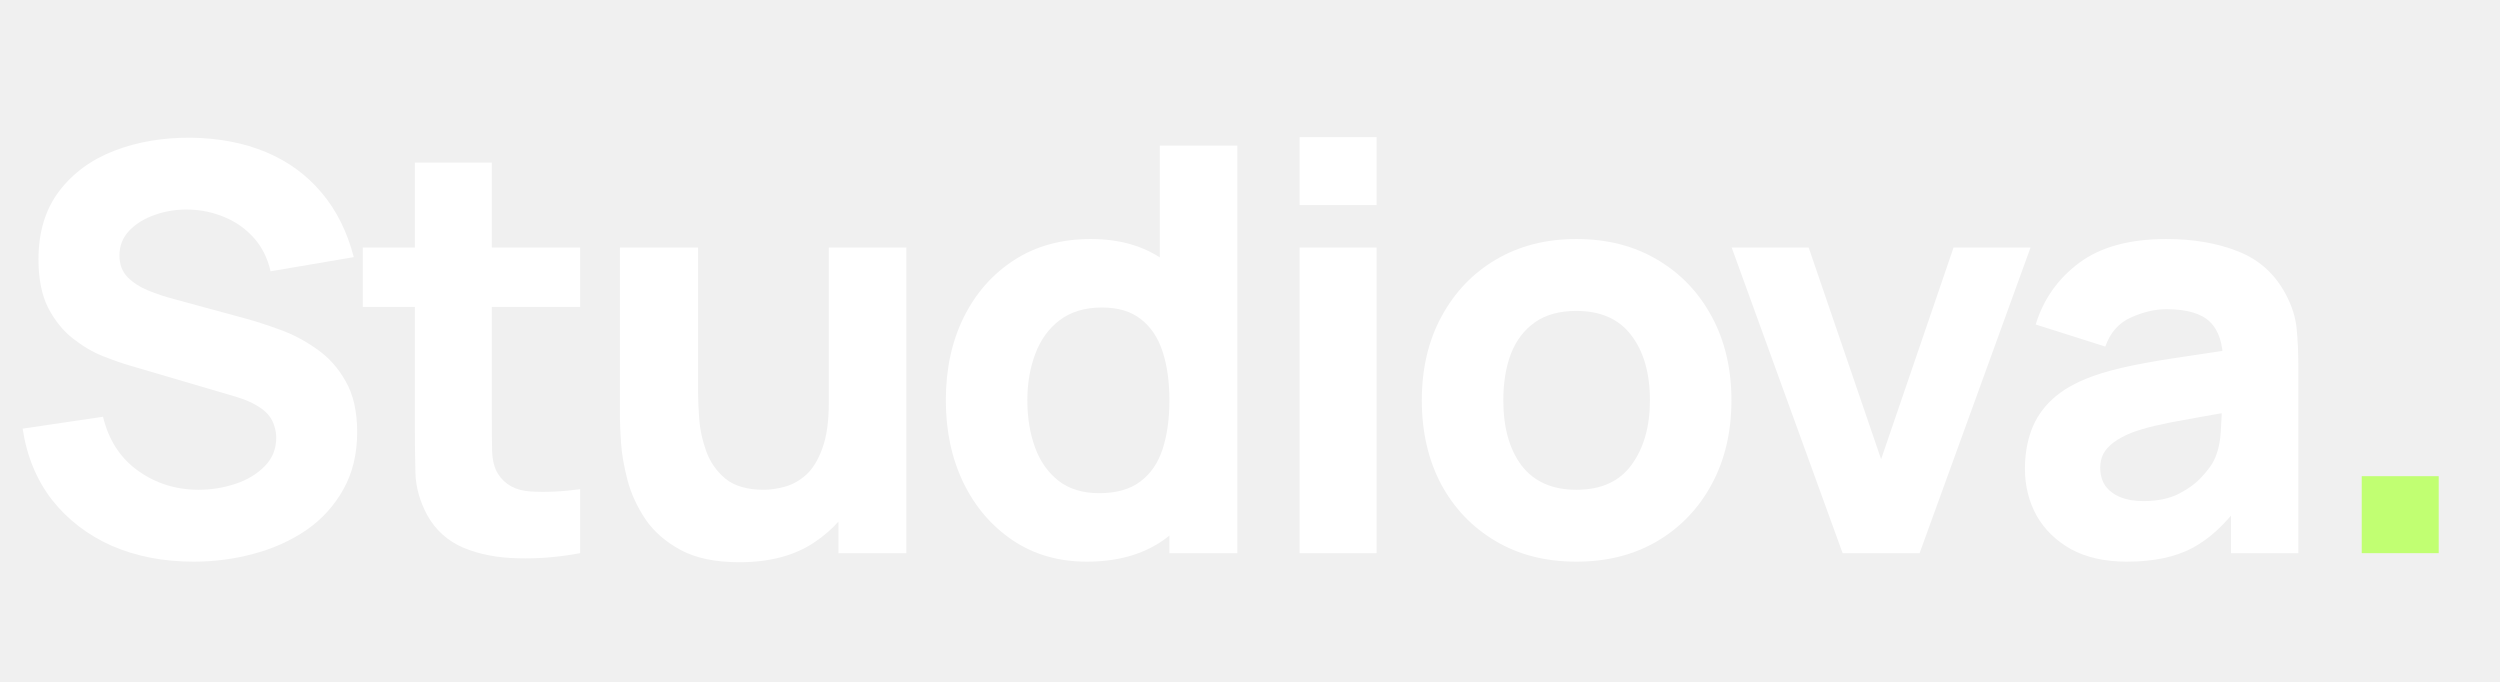
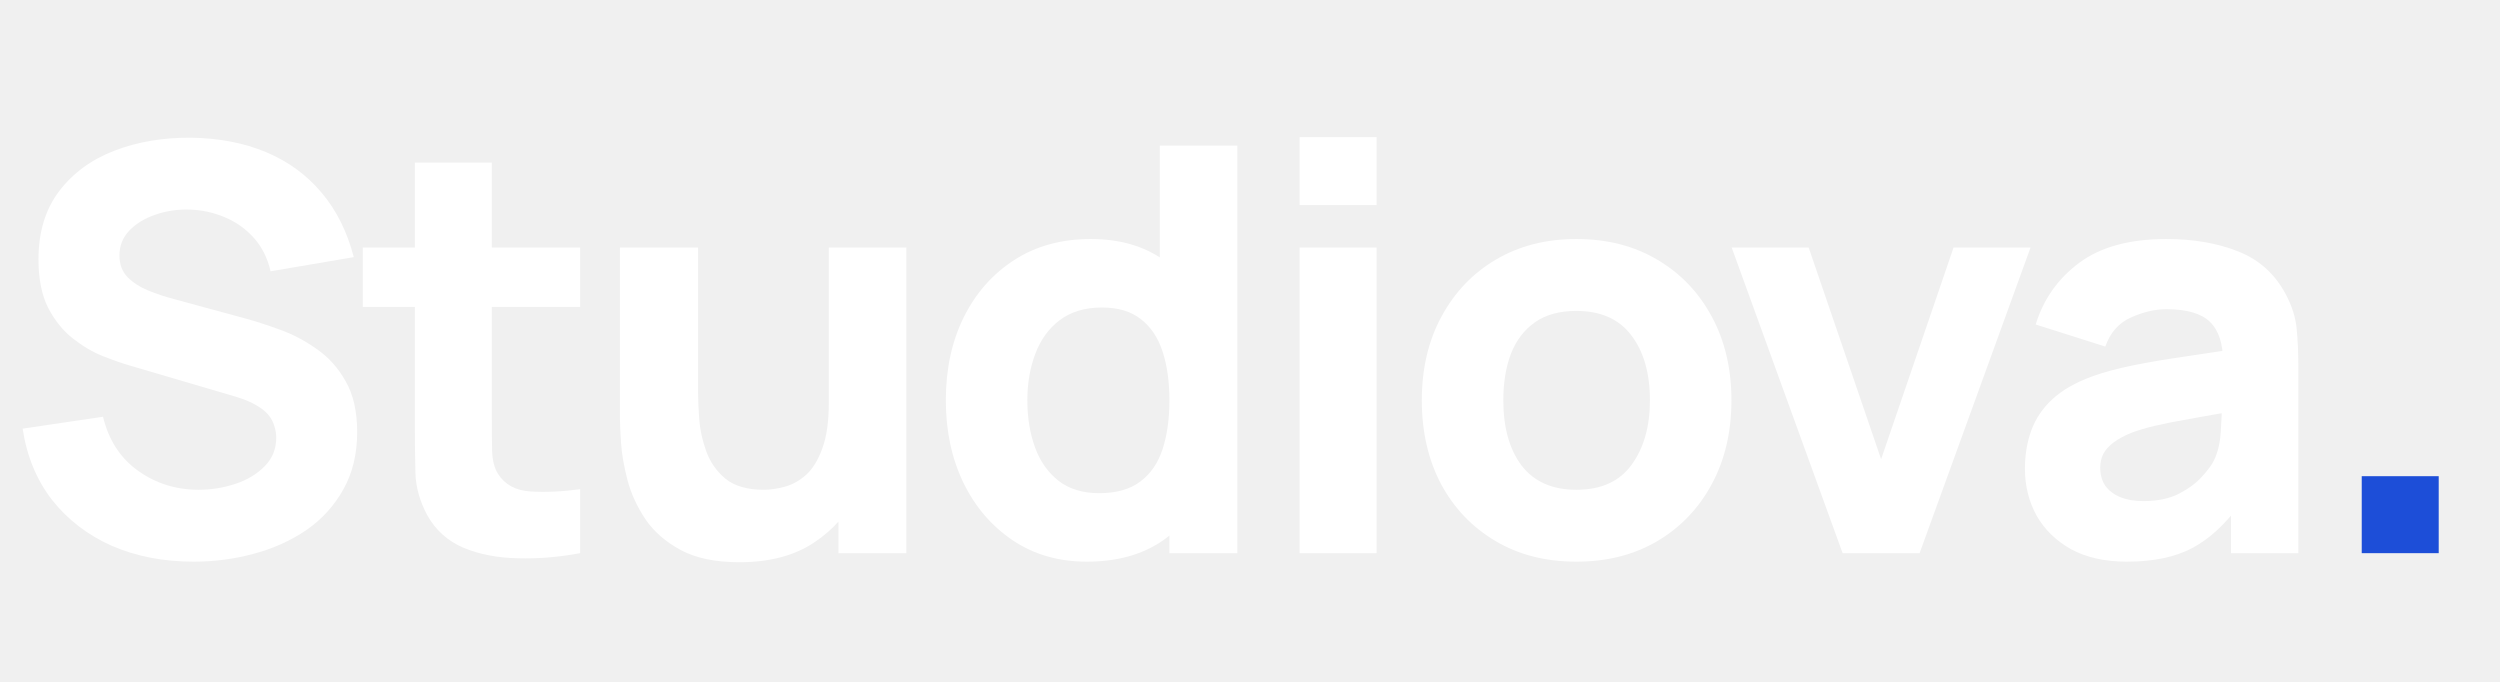
<svg xmlns="http://www.w3.org/2000/svg" width="198" height="54" viewBox="0 0 198 54" fill="none">
  <path d="M15.332 44.484C12.941 44.484 10.782 44.065 8.854 43.228C6.941 42.377 5.365 41.166 4.124 39.597C2.899 38.013 2.122 36.13 1.793 33.949L8.159 33.007C8.607 34.86 9.534 36.287 10.939 37.288C12.343 38.29 13.942 38.79 15.735 38.79C16.737 38.79 17.708 38.633 18.649 38.32C19.591 38.006 20.36 37.542 20.958 36.93C21.571 36.317 21.877 35.562 21.877 34.666C21.877 34.337 21.825 34.023 21.72 33.724C21.631 33.411 21.474 33.119 21.25 32.85C21.025 32.581 20.704 32.327 20.286 32.088C19.882 31.849 19.367 31.632 18.739 31.438L10.356 28.973C9.728 28.793 8.996 28.539 8.159 28.21C7.337 27.882 6.538 27.411 5.761 26.798C4.984 26.186 4.334 25.379 3.811 24.377C3.303 23.361 3.048 22.084 3.048 20.544C3.048 18.378 3.594 16.577 4.685 15.142C5.776 13.708 7.233 12.639 9.056 11.937C10.879 11.235 12.896 10.891 15.108 10.906C17.334 10.936 19.322 11.317 21.07 12.049C22.819 12.781 24.283 13.85 25.464 15.254C26.644 16.644 27.496 18.348 28.019 20.365L21.429 21.486C21.19 20.44 20.749 19.558 20.106 18.841C19.464 18.124 18.694 17.578 17.798 17.205C16.916 16.831 15.989 16.629 15.018 16.599C14.062 16.57 13.158 16.704 12.306 17.003C11.469 17.287 10.782 17.705 10.244 18.258C9.721 18.811 9.459 19.468 9.459 20.231C9.459 20.933 9.676 21.508 10.109 21.957C10.543 22.39 11.088 22.741 11.745 23.01C12.403 23.279 13.075 23.503 13.763 23.683L19.367 25.207C20.203 25.431 21.13 25.73 22.146 26.103C23.162 26.462 24.134 26.97 25.06 27.628C26.002 28.27 26.771 29.122 27.369 30.183C27.982 31.244 28.288 32.589 28.288 34.218C28.288 35.951 27.922 37.468 27.189 38.768C26.472 40.053 25.501 41.121 24.276 41.973C23.05 42.81 21.66 43.438 20.106 43.856C18.567 44.275 16.976 44.484 15.332 44.484Z" fill="white" />
  <path d="M45.946 43.811C44.273 44.125 42.629 44.26 41.015 44.215C39.416 44.185 37.982 43.908 36.711 43.385C35.456 42.847 34.5 41.988 33.842 40.808C33.245 39.702 32.931 38.581 32.901 37.445C32.871 36.295 32.856 34.995 32.856 33.545V12.878H38.953V33.187C38.953 34.128 38.96 34.98 38.975 35.742C39.005 36.489 39.162 37.087 39.446 37.535C39.984 38.387 40.843 38.85 42.024 38.925C43.204 38.999 44.512 38.94 45.946 38.745V43.811ZM28.732 24.31V19.603H45.946V24.31H28.732Z" fill="white" />
  <path d="M58.559 44.529C56.661 44.529 55.114 44.207 53.919 43.565C52.723 42.922 51.789 42.108 51.117 41.121C50.459 40.135 49.989 39.112 49.705 38.051C49.421 36.975 49.249 35.996 49.189 35.114C49.13 34.233 49.1 33.59 49.1 33.187V19.603H55.286V31.035C55.286 31.588 55.316 32.297 55.376 33.164C55.436 34.016 55.622 34.875 55.936 35.742C56.25 36.609 56.758 37.333 57.46 37.916C58.178 38.499 59.186 38.79 60.486 38.79C61.01 38.79 61.57 38.708 62.168 38.544C62.765 38.379 63.326 38.066 63.849 37.602C64.372 37.124 64.798 36.429 65.126 35.518C65.47 34.591 65.642 33.381 65.642 31.886L69.139 33.545C69.139 35.458 68.75 37.251 67.973 38.925C67.196 40.598 66.023 41.951 64.454 42.982C62.9 44.013 60.935 44.529 58.559 44.529ZM66.404 43.811V35.787H65.642V19.603H71.784V43.811H66.404Z" fill="white" />
  <path d="M86.073 44.484C83.846 44.484 81.896 43.923 80.223 42.803C78.549 41.682 77.241 40.158 76.3 38.23C75.373 36.302 74.91 34.128 74.91 31.707C74.91 29.241 75.381 27.052 76.322 25.14C77.279 23.212 78.616 21.695 80.335 20.589C82.053 19.483 84.07 18.93 86.387 18.93C88.688 18.93 90.623 19.491 92.192 20.612C93.761 21.732 94.949 23.257 95.756 25.184C96.563 27.112 96.967 29.286 96.967 31.707C96.967 34.128 96.556 36.302 95.734 38.23C94.927 40.158 93.716 41.682 92.103 42.803C90.489 43.923 88.479 44.484 86.073 44.484ZM87.059 39.059C88.419 39.059 89.502 38.753 90.309 38.14C91.131 37.528 91.722 36.668 92.08 35.562C92.439 34.457 92.618 33.172 92.618 31.707C92.618 30.243 92.439 28.957 92.08 27.852C91.722 26.746 91.146 25.887 90.354 25.274C89.577 24.661 88.553 24.355 87.283 24.355C85.924 24.355 84.803 24.691 83.921 25.364C83.054 26.021 82.412 26.91 81.993 28.031C81.575 29.137 81.366 30.362 81.366 31.707C81.366 33.067 81.567 34.307 81.971 35.428C82.374 36.534 82.995 37.416 83.831 38.073C84.668 38.73 85.744 39.059 87.059 39.059ZM92.618 43.811V27.224H91.856V11.534H97.998V43.811H92.618Z" fill="white" />
  <path d="M102.929 16.241V10.861H109.026V16.241H102.929ZM102.929 43.811V19.603H109.026V43.811H102.929Z" fill="white" />
  <path d="M124.846 44.484C122.411 44.484 120.274 43.938 118.436 42.847C116.598 41.757 115.163 40.255 114.132 38.342C113.116 36.414 112.608 34.203 112.608 31.707C112.608 29.182 113.131 26.963 114.177 25.05C115.223 23.122 116.665 21.62 118.503 20.544C120.341 19.468 122.456 18.93 124.846 18.93C127.282 18.93 129.419 19.476 131.257 20.567C133.11 21.658 134.552 23.167 135.583 25.095C136.614 27.007 137.13 29.212 137.13 31.707C137.13 34.218 136.607 36.437 135.561 38.364C134.53 40.277 133.088 41.779 131.235 42.87C129.397 43.946 127.267 44.484 124.846 44.484ZM124.846 38.79C126.804 38.79 128.261 38.133 129.217 36.818C130.189 35.488 130.674 33.784 130.674 31.707C130.674 29.555 130.181 27.837 129.195 26.552C128.224 25.267 126.774 24.624 124.846 24.624C123.517 24.624 122.426 24.923 121.574 25.521C120.722 26.118 120.087 26.948 119.669 28.009C119.265 29.07 119.063 30.302 119.063 31.707C119.063 33.874 119.549 35.6 120.52 36.885C121.507 38.155 122.949 38.79 124.846 38.79Z" fill="white" />
  <path d="M145.936 43.811L137.149 19.603H143.246L148.984 36.37L154.722 19.603H160.819L152.032 43.811H145.936Z" fill="white" />
  <path d="M168.444 44.484C166.711 44.484 165.239 44.155 164.028 43.498C162.833 42.825 161.921 41.936 161.294 40.83C160.681 39.709 160.375 38.477 160.375 37.132C160.375 36.011 160.547 34.987 160.89 34.061C161.234 33.134 161.787 32.32 162.549 31.617C163.326 30.9 164.365 30.302 165.665 29.824C166.561 29.495 167.63 29.204 168.87 28.95C170.11 28.696 171.515 28.457 173.084 28.233C174.653 27.994 176.379 27.732 178.262 27.448L176.065 28.659C176.065 27.224 175.722 26.171 175.034 25.498C174.347 24.826 173.196 24.489 171.582 24.489C170.686 24.489 169.752 24.706 168.78 25.14C167.809 25.573 167.129 26.342 166.741 27.448L161.227 25.7C161.839 23.698 162.99 22.069 164.678 20.813C166.367 19.558 168.668 18.93 171.582 18.93C173.719 18.93 175.617 19.259 177.276 19.917C178.934 20.574 180.19 21.71 181.041 23.324C181.52 24.221 181.804 25.117 181.893 26.014C181.983 26.91 182.028 27.912 182.028 29.017V43.811H176.693V38.835L177.455 39.866C176.275 41.495 174.997 42.676 173.622 43.408C172.262 44.125 170.536 44.484 168.444 44.484ZM169.744 39.687C170.865 39.687 171.806 39.493 172.569 39.104C173.346 38.701 173.958 38.245 174.407 37.737C174.87 37.229 175.184 36.803 175.348 36.459C175.662 35.802 175.841 35.039 175.886 34.173C175.946 33.291 175.976 32.559 175.976 31.976L177.769 32.424C175.961 32.723 174.496 32.977 173.375 33.187C172.255 33.381 171.351 33.56 170.663 33.724C169.976 33.889 169.371 34.068 168.848 34.262C168.25 34.502 167.764 34.763 167.391 35.047C167.032 35.316 166.763 35.615 166.584 35.944C166.419 36.272 166.337 36.638 166.337 37.042C166.337 37.595 166.472 38.073 166.741 38.477C167.025 38.865 167.421 39.164 167.929 39.373C168.437 39.582 169.042 39.687 169.744 39.687Z" fill="white" />
-   <path d="M187.049 43.811V37.714H193.146V43.811H187.049Z" fill="#C1FF72" />
+   <path d="M187.049 43.811V37.714H193.146V43.811H187.049Z" fill="#1D4ED8" />
</svg>
